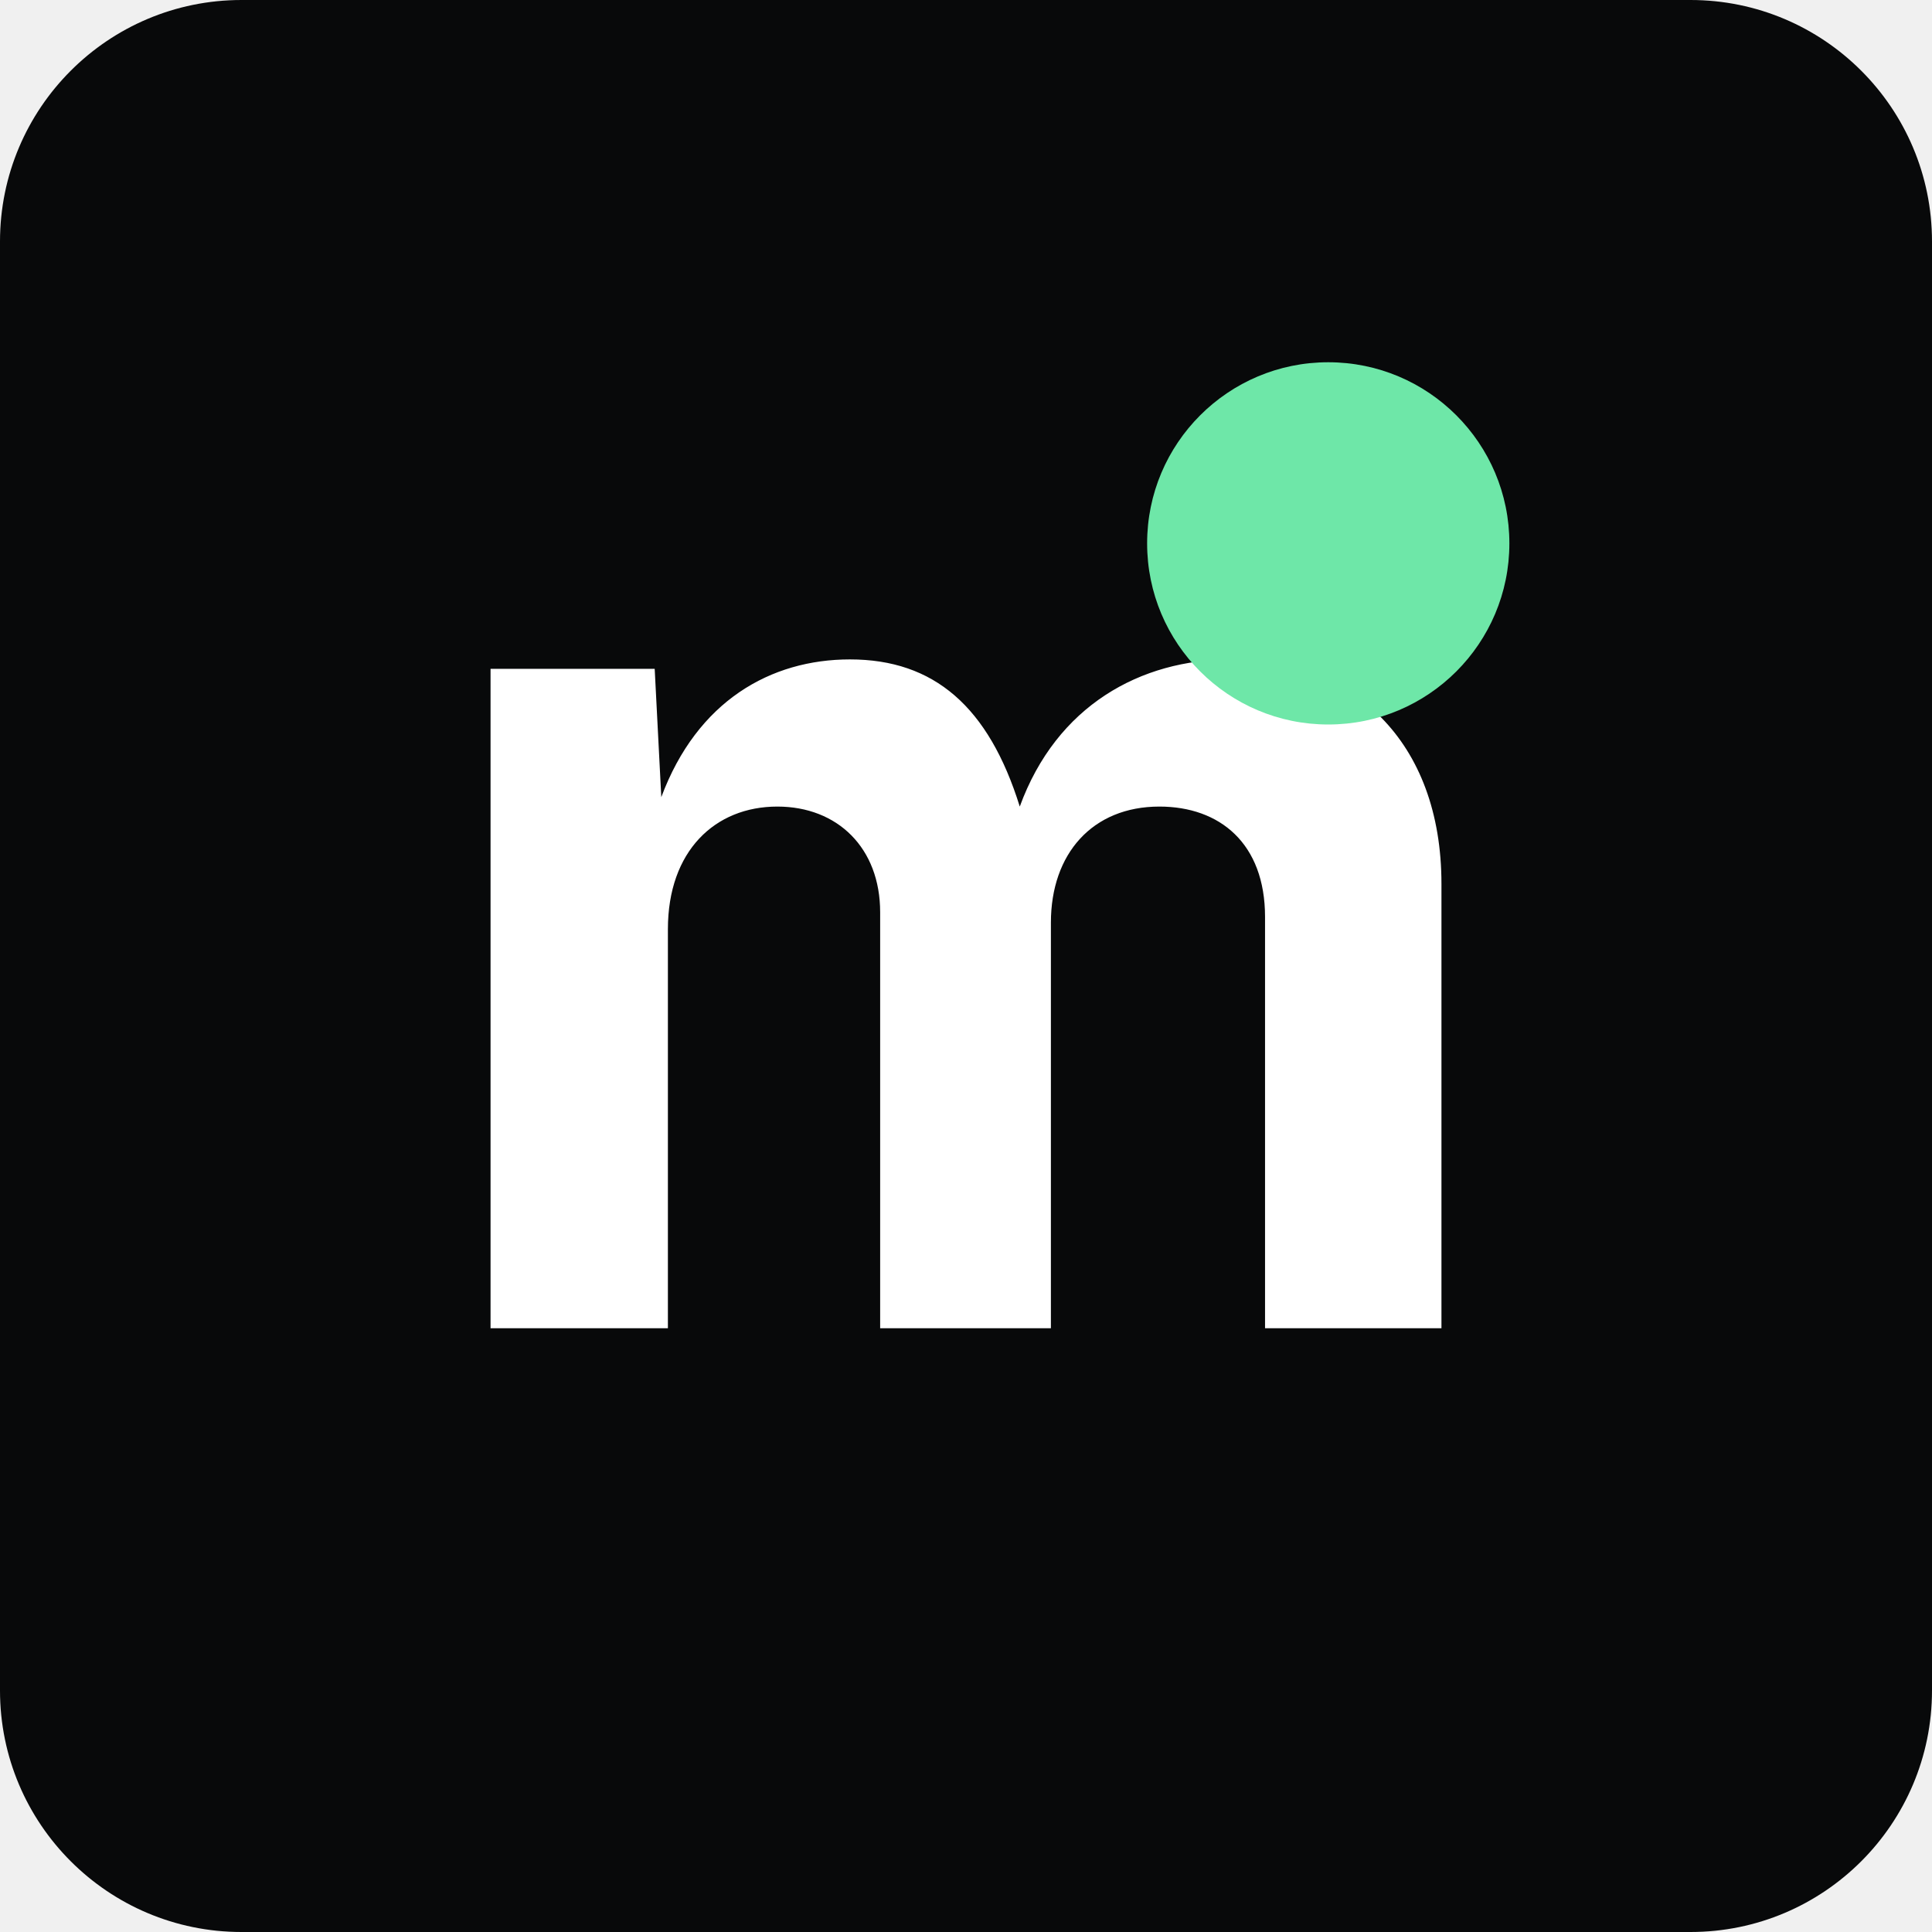
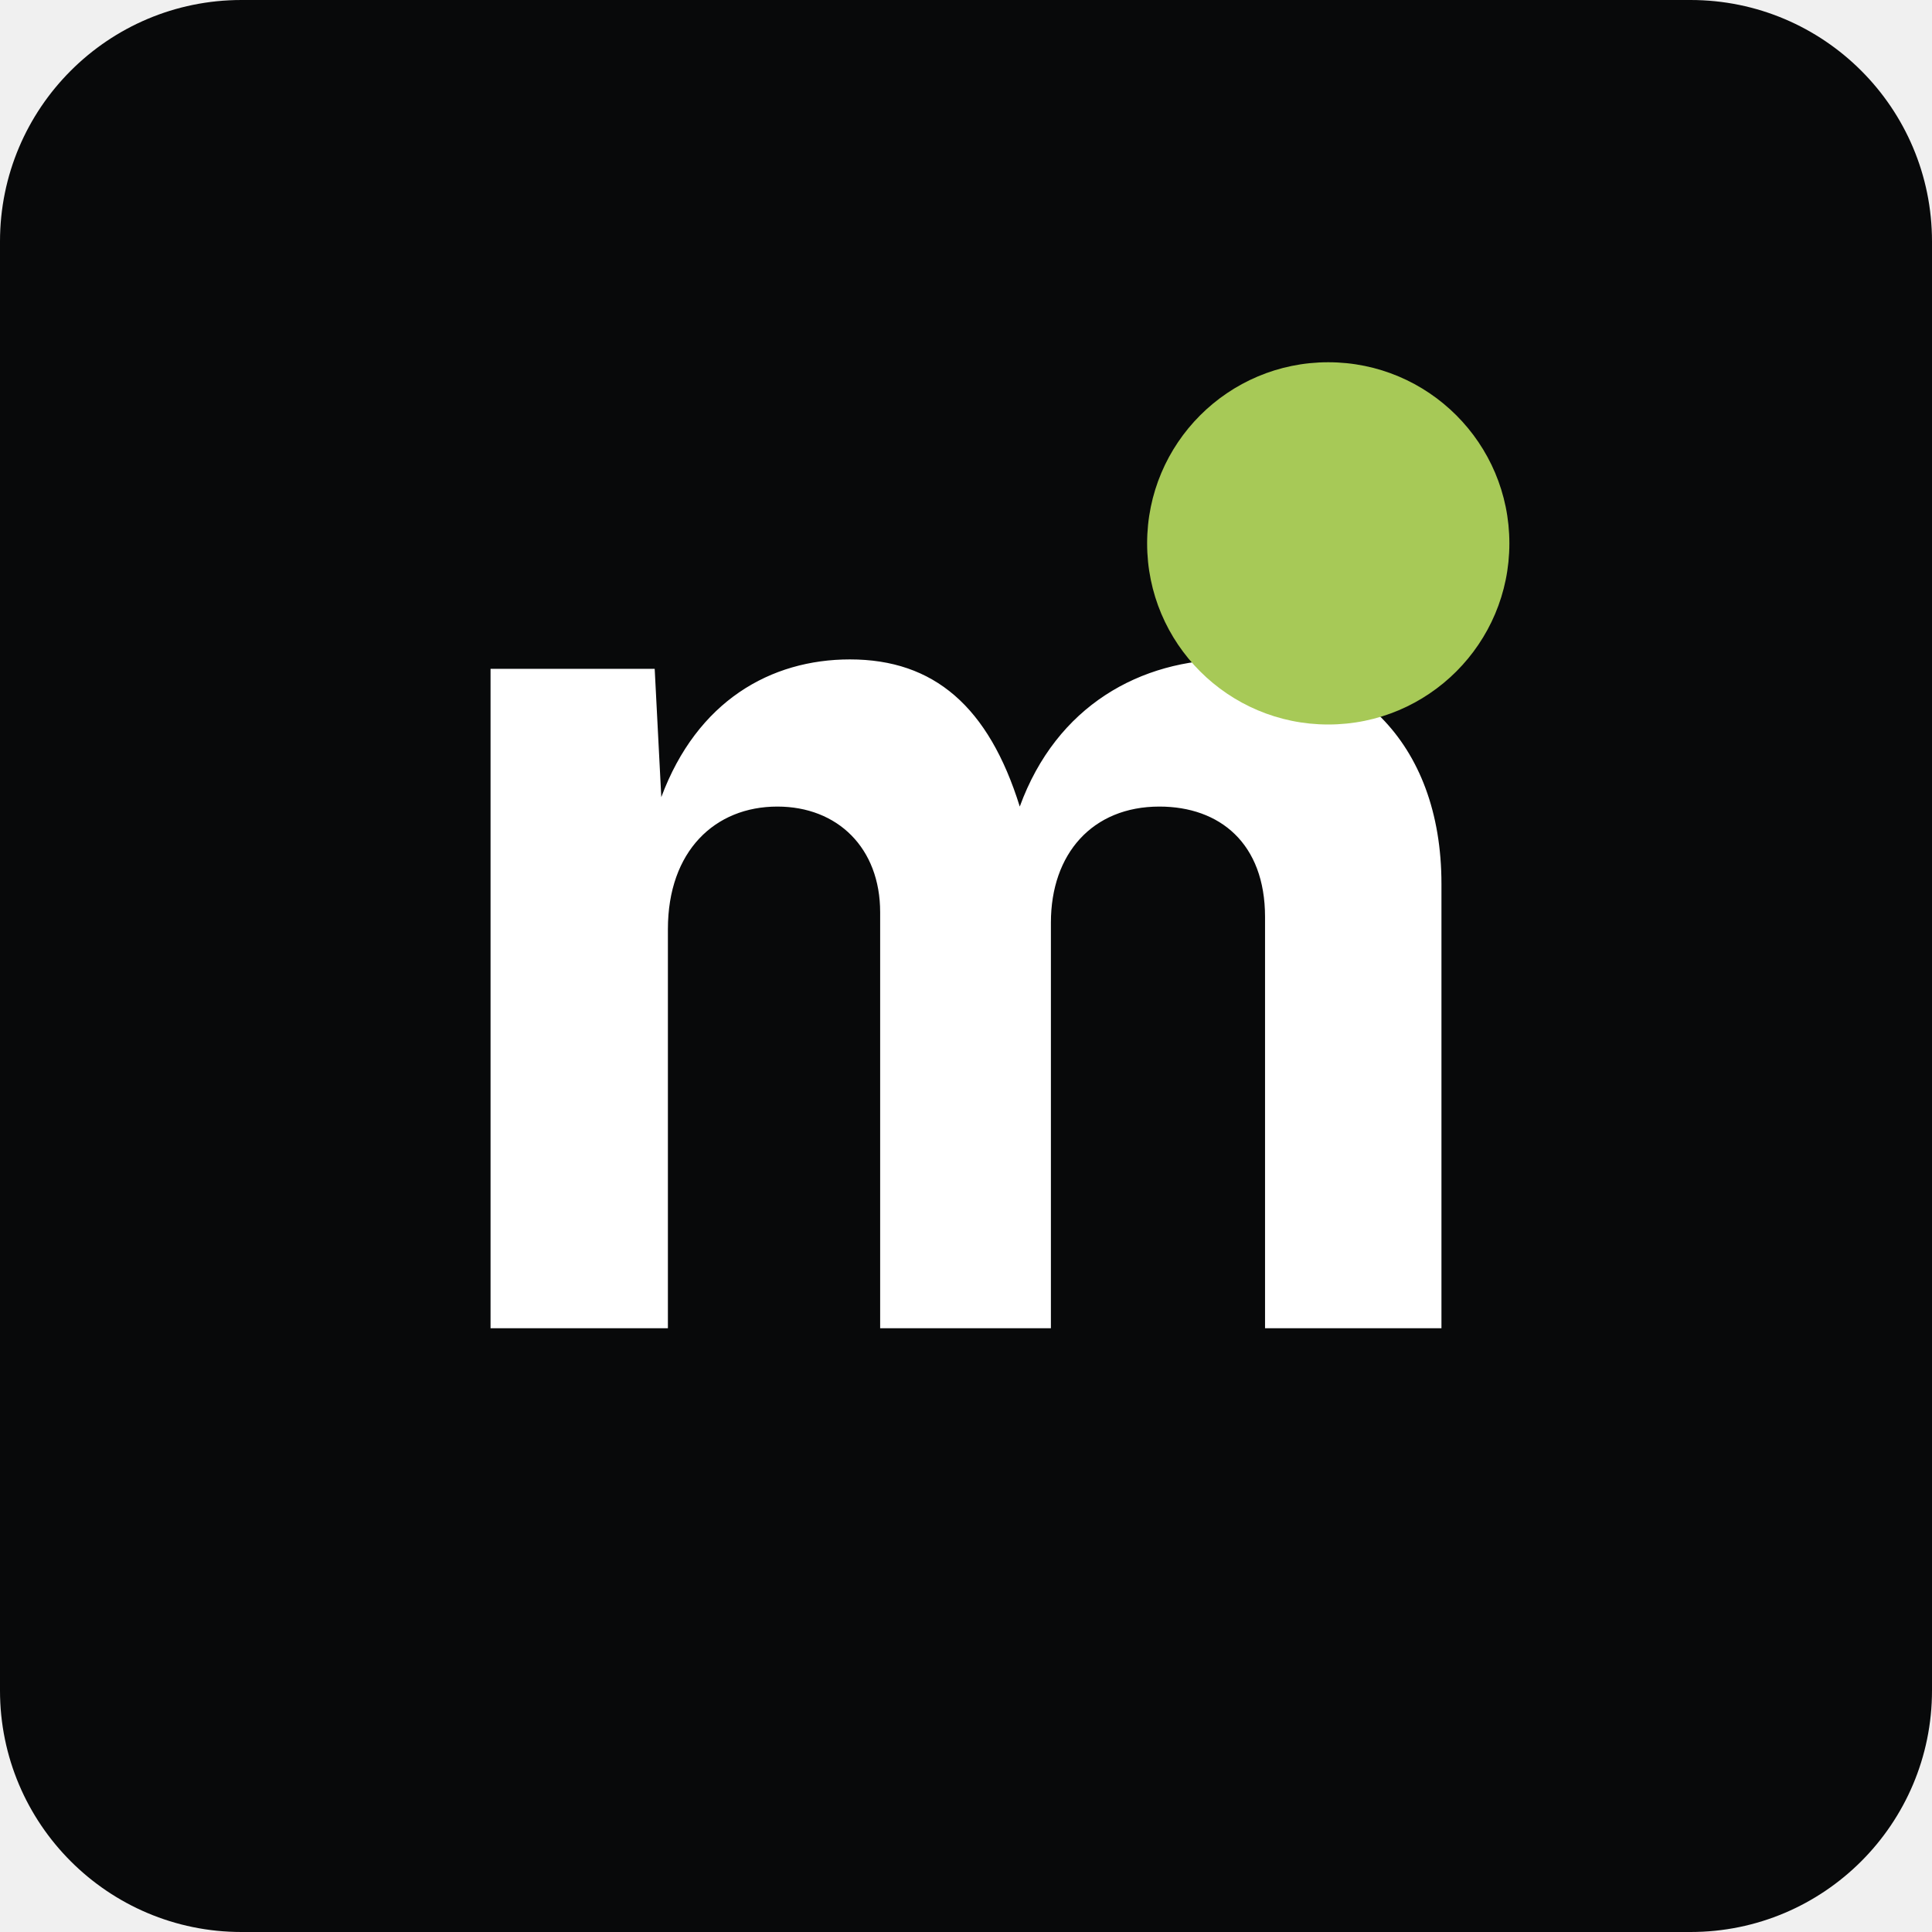
<svg xmlns="http://www.w3.org/2000/svg" width="32" height="32" viewBox="0 0 32 32">
  <rect width="32" height="32" fill="#08090a" rx="4" />
  <text x="16" y="22" font-family="'Inter', 'Helvetica Neue', Helvetica, Arial, sans-serif" font-size="20" font-weight="700" fill="#ffffff" text-anchor="middle">m</text>
-   <circle cx="22" cy="9" r="3" fill="#6ee7a8" />
+   <circle cx="22" cy="9" r="3" fill="#a7c957" />
</svg>
